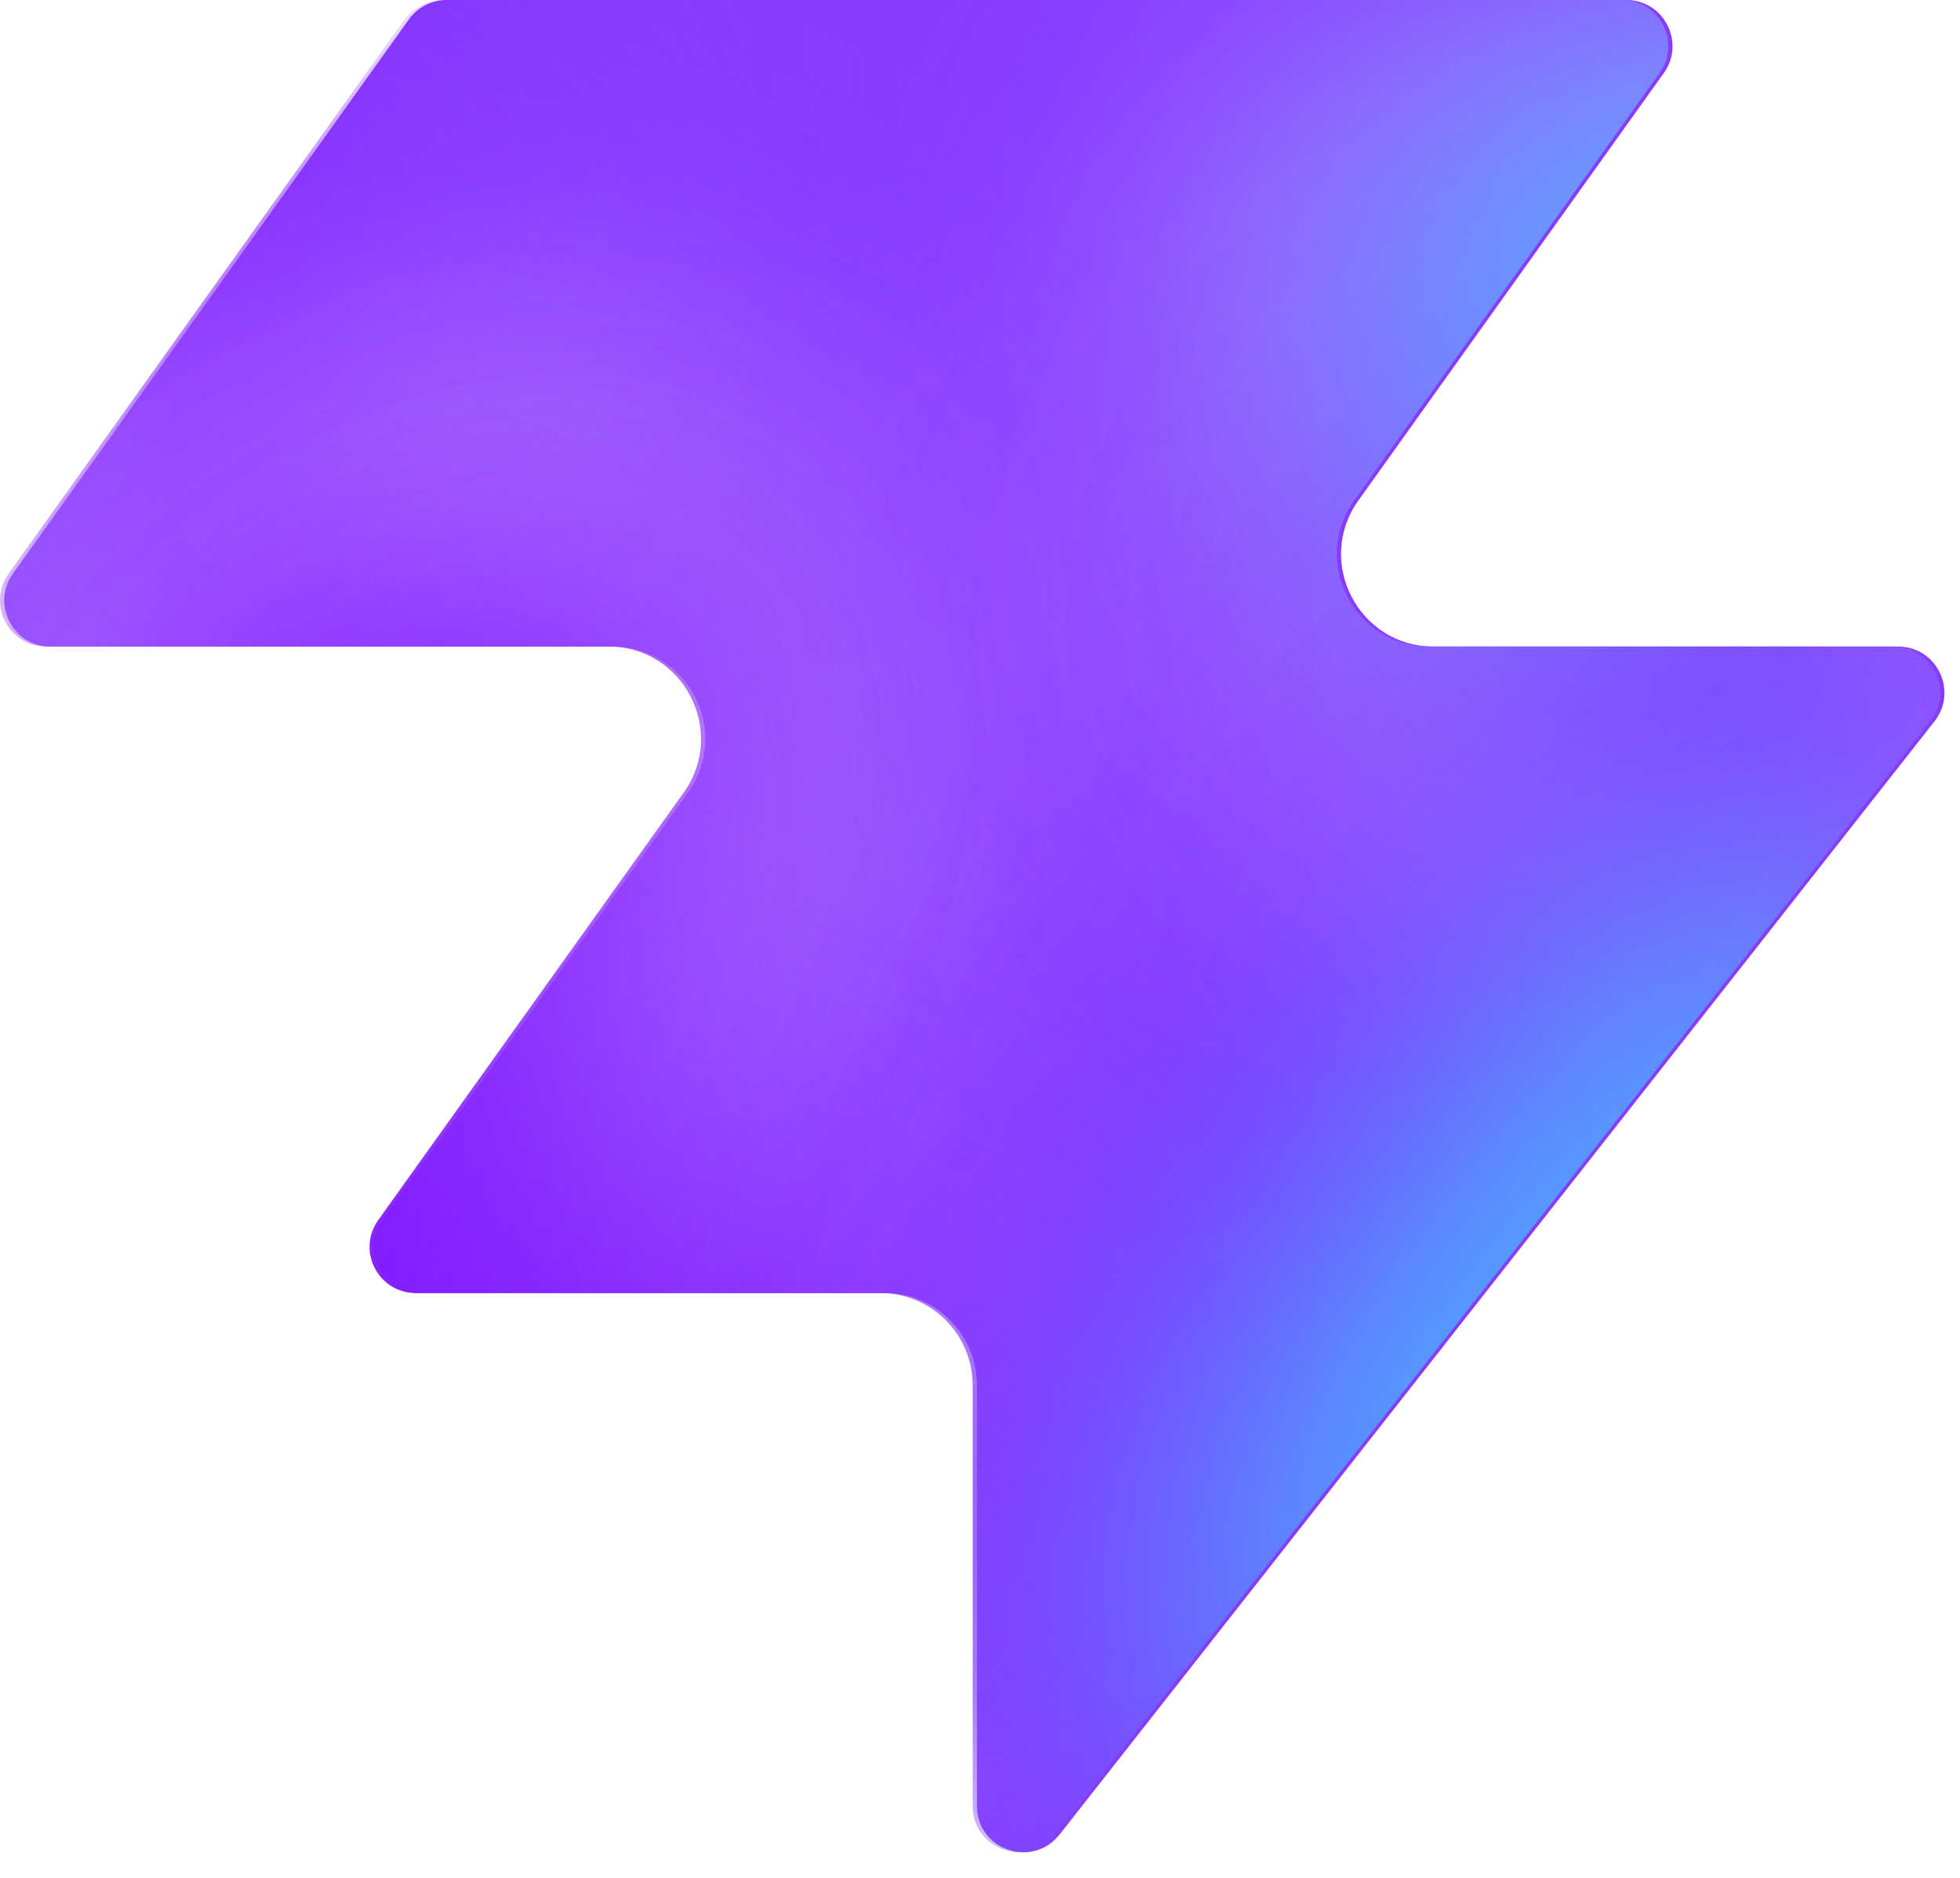
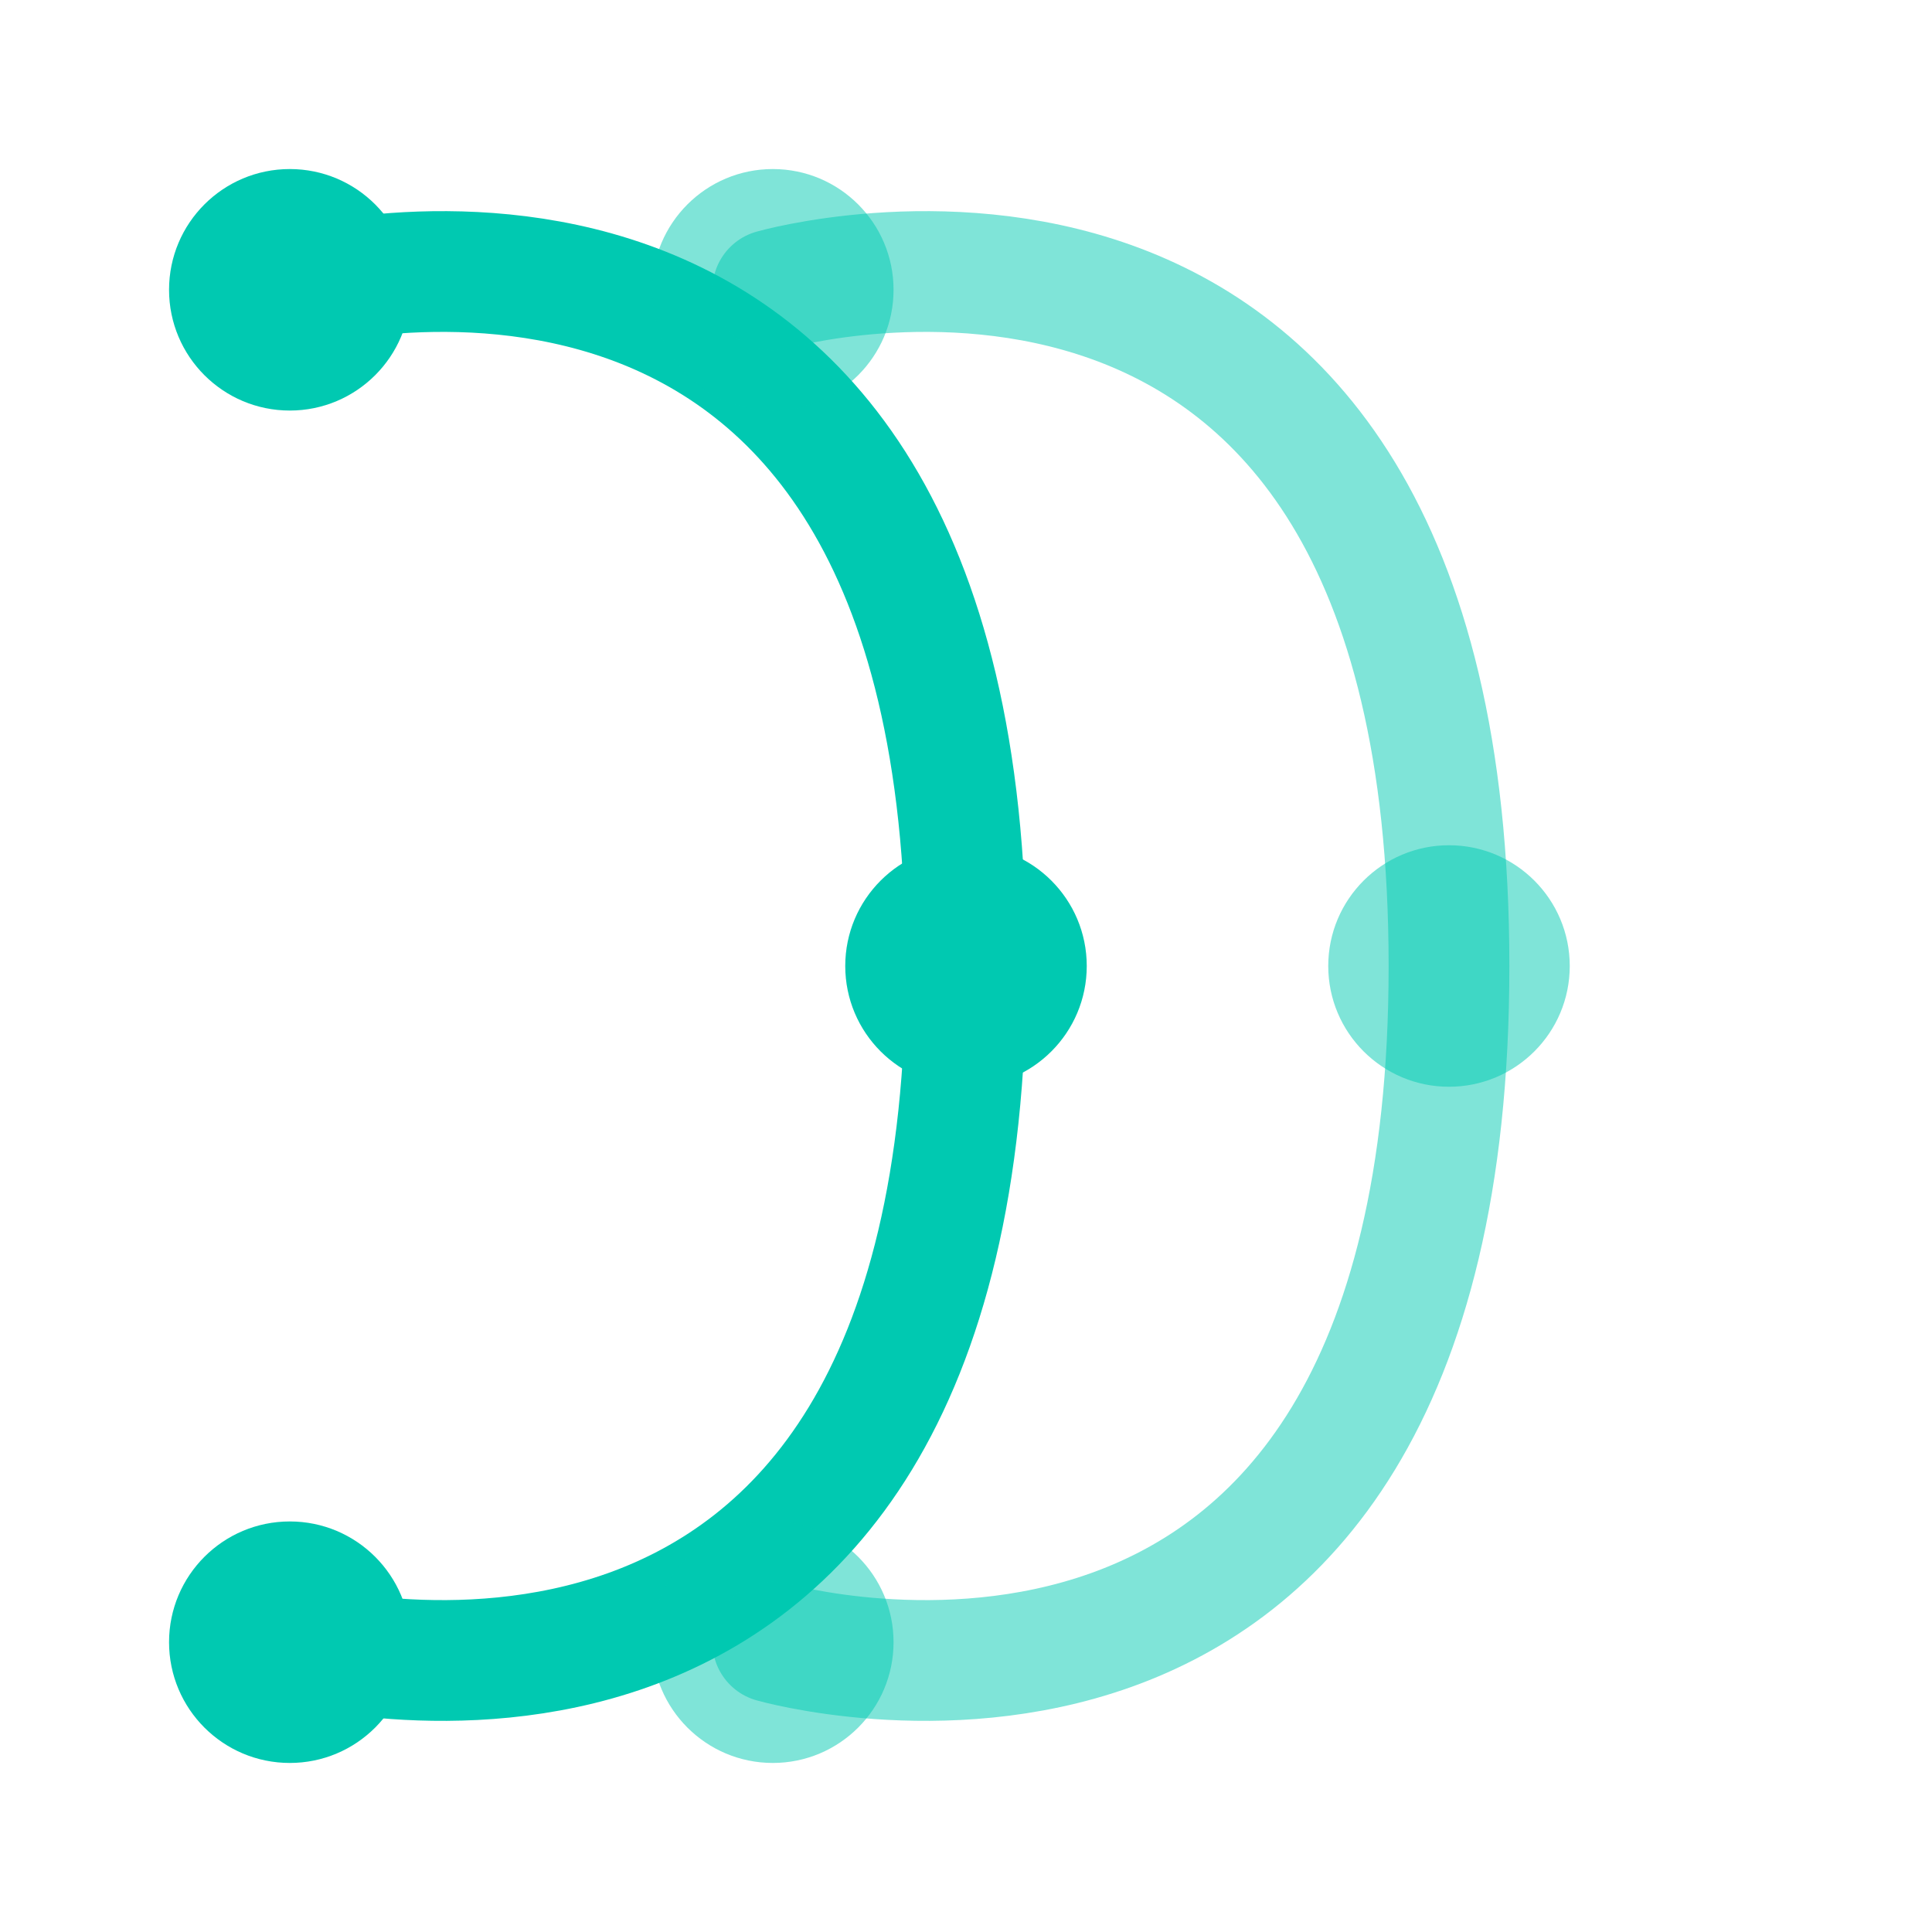
- <svg xmlns="http://www.w3.org/2000/svg" width="48" height="46" fill="none" viewBox="0 0 48 46">
-   <path fill="#863bff" d="M25.946 44.938c-.664.845-2.021.375-2.021-.698V33.937a2.26 2.26 0 0 0-2.262-2.262H10.287c-.92 0-1.456-1.04-.92-1.788l7.48-10.471c1.07-1.497 0-3.578-1.842-3.578H1.237c-.92 0-1.456-1.04-.92-1.788L10.013.474c.214-.297.556-.474.92-.474h28.894c.92 0 1.456 1.04.92 1.788l-7.48 10.471c-1.07 1.498 0 3.579 1.842 3.579h11.377c.943 0 1.473 1.088.89 1.83L25.947 44.94z" style="fill:#863bff;fill:color(display-p3 .525 .23 1);fill-opacity:1" />
-   <mask id="a" width="48" height="46" x="0" y="0" maskUnits="userSpaceOnUse" style="mask-type:alpha">
-     <path fill="#000" d="M25.842 44.938c-.664.844-2.021.375-2.021-.698V33.937a2.26 2.26 0 0 0-2.262-2.262H10.183c-.92 0-1.456-1.04-.92-1.788l7.48-10.471c1.07-1.498 0-3.579-1.842-3.579H1.133c-.92 0-1.456-1.04-.92-1.787L9.91.473c.214-.297.556-.474.92-.474h28.894c.92 0 1.456 1.04.92 1.788l-7.48 10.471c-1.07 1.498 0 3.578 1.842 3.578h11.377c.943 0 1.473 1.088.89 1.832L25.843 44.94z" style="fill:#000;fill-opacity:1" />
-   </mask>
-   <g mask="url(#a)">
-     <g filter="url(#b)">
-       <ellipse cx="5.508" cy="14.704" fill="#ede6ff" rx="5.508" ry="14.704" style="fill:#ede6ff;fill:color(display-p3 .927 .903 1);fill-opacity:1" transform="matrix(.00324 1 1 -.00324 -4.47 31.516)" />
-     </g>
-     <g filter="url(#c)">
-       <ellipse cx="10.399" cy="29.851" fill="#ede6ff" rx="10.399" ry="29.851" style="fill:#ede6ff;fill:color(display-p3 .927 .903 1);fill-opacity:1" transform="matrix(.00324 1 1 -.00324 -39.328 7.883)" />
-     </g>
-     <g filter="url(#d)">
-       <ellipse cx="5.508" cy="30.487" fill="#7e14ff" rx="5.508" ry="30.487" style="fill:#7e14ff;fill:color(display-p3 .492 .077 1);fill-opacity:1" transform="rotate(89.814 -25.913 -14.639)scale(1 -1)" />
-     </g>
-     <g filter="url(#e)">
-       <ellipse cx="5.508" cy="30.599" fill="#7e14ff" rx="5.508" ry="30.599" style="fill:#7e14ff;fill:color(display-p3 .492 .077 1);fill-opacity:1" transform="rotate(89.814 -32.644 -3.334)scale(1 -1)" />
-     </g>
-     <g filter="url(#f)">
-       <ellipse cx="5.508" cy="30.599" fill="#7e14ff" rx="5.508" ry="30.599" style="fill:#7e14ff;fill:color(display-p3 .492 .077 1);fill-opacity:1" transform="matrix(.00324 1 1 -.00324 -34.34 30.47)" />
-     </g>
-     <g filter="url(#g)">
-       <ellipse cx="14.072" cy="22.078" fill="#ede6ff" rx="14.072" ry="22.078" style="fill:#ede6ff;fill:color(display-p3 .927 .903 1);fill-opacity:1" transform="rotate(93.35 24.506 48.493)scale(-1 1)" />
-     </g>
-     <g filter="url(#h)">
-       <ellipse cx="3.47" cy="21.501" fill="#7e14ff" rx="3.47" ry="21.501" style="fill:#7e14ff;fill:color(display-p3 .492 .077 1);fill-opacity:1" transform="rotate(89.009 28.708 47.59)scale(-1 1)" />
-     </g>
-     <g filter="url(#i)">
-       <ellipse cx="3.47" cy="21.501" fill="#7e14ff" rx="3.47" ry="21.501" style="fill:#7e14ff;fill:color(display-p3 .492 .077 1);fill-opacity:1" transform="rotate(89.009 28.708 47.59)scale(-1 1)" />
-     </g>
-     <g filter="url(#j)">
-       <ellipse cx=".387" cy="8.972" fill="#7e14ff" rx="4.407" ry="29.108" style="fill:#7e14ff;fill:color(display-p3 .492 .077 1);fill-opacity:1" transform="rotate(39.51 .387 8.972)" />
-     </g>
-     <g filter="url(#k)">
-       <ellipse cx="47.523" cy="-6.092" fill="#7e14ff" rx="4.407" ry="29.108" style="fill:#7e14ff;fill:color(display-p3 .492 .077 1);fill-opacity:1" transform="rotate(37.892 47.523 -6.092)" />
-     </g>
-     <g filter="url(#l)">
-       <ellipse cx="41.412" cy="6.333" fill="#47bfff" rx="5.971" ry="9.665" style="fill:#47bfff;fill:color(display-p3 .28 .748 1);fill-opacity:1" transform="rotate(37.892 41.412 6.333)" />
-     </g>
-     <g filter="url(#m)">
-       <ellipse cx="-1.879" cy="38.332" fill="#7e14ff" rx="4.407" ry="29.108" style="fill:#7e14ff;fill:color(display-p3 .492 .077 1);fill-opacity:1" transform="rotate(37.892 -1.88 38.332)" />
-     </g>
-     <g filter="url(#n)">
-       <ellipse cx="-1.879" cy="38.332" fill="#7e14ff" rx="4.407" ry="29.108" style="fill:#7e14ff;fill:color(display-p3 .492 .077 1);fill-opacity:1" transform="rotate(37.892 -1.88 38.332)" />
-     </g>
-     <g filter="url(#o)">
-       <ellipse cx="35.651" cy="29.907" fill="#7e14ff" rx="4.407" ry="29.108" style="fill:#7e14ff;fill:color(display-p3 .492 .077 1);fill-opacity:1" transform="rotate(37.892 35.651 29.907)" />
-     </g>
-     <g filter="url(#p)">
-       <ellipse cx="38.418" cy="32.4" fill="#47bfff" rx="5.971" ry="15.297" style="fill:#47bfff;fill:color(display-p3 .28 .748 1);fill-opacity:1" transform="rotate(37.892 38.418 32.4)" />
-     </g>
-   </g>
-   <defs>
-     <filter id="b" width="60.045" height="41.654" x="-19.77" y="16.149" color-interpolation-filters="sRGB" filterUnits="userSpaceOnUse">
-       <feFlood flood-opacity="0" result="BackgroundImageFix" />
-       <feBlend in="SourceGraphic" in2="BackgroundImageFix" result="shape" />
-       <feGaussianBlur result="effect1_foregroundBlur_2002_17158" stdDeviation="7.659" />
-     </filter>
-     <filter id="c" width="90.34" height="51.437" x="-54.613" y="-7.533" color-interpolation-filters="sRGB" filterUnits="userSpaceOnUse">
-       <feFlood flood-opacity="0" result="BackgroundImageFix" />
-       <feBlend in="SourceGraphic" in2="BackgroundImageFix" result="shape" />
-       <feGaussianBlur result="effect1_foregroundBlur_2002_17158" stdDeviation="7.659" />
-     </filter>
-     <filter id="d" width="79.355" height="29.4" x="-49.64" y="2.03" color-interpolation-filters="sRGB" filterUnits="userSpaceOnUse">
-       <feFlood flood-opacity="0" result="BackgroundImageFix" />
-       <feBlend in="SourceGraphic" in2="BackgroundImageFix" result="shape" />
-       <feGaussianBlur result="effect1_foregroundBlur_2002_17158" stdDeviation="4.596" />
-     </filter>
-     <filter id="e" width="79.579" height="29.4" x="-45.045" y="20.029" color-interpolation-filters="sRGB" filterUnits="userSpaceOnUse">
-       <feFlood flood-opacity="0" result="BackgroundImageFix" />
-       <feBlend in="SourceGraphic" in2="BackgroundImageFix" result="shape" />
-       <feGaussianBlur result="effect1_foregroundBlur_2002_17158" stdDeviation="4.596" />
-     </filter>
-     <filter id="f" width="79.579" height="29.4" x="-43.513" y="21.178" color-interpolation-filters="sRGB" filterUnits="userSpaceOnUse">
-       <feFlood flood-opacity="0" result="BackgroundImageFix" />
-       <feBlend in="SourceGraphic" in2="BackgroundImageFix" result="shape" />
-       <feGaussianBlur result="effect1_foregroundBlur_2002_17158" stdDeviation="4.596" />
-     </filter>
-     <filter id="g" width="74.749" height="58.852" x="15.756" y="-17.901" color-interpolation-filters="sRGB" filterUnits="userSpaceOnUse">
-       <feFlood flood-opacity="0" result="BackgroundImageFix" />
-       <feBlend in="SourceGraphic" in2="BackgroundImageFix" result="shape" />
-       <feGaussianBlur result="effect1_foregroundBlur_2002_17158" stdDeviation="7.659" />
-     </filter>
-     <filter id="h" width="61.377" height="25.362" x="23.548" y="2.284" color-interpolation-filters="sRGB" filterUnits="userSpaceOnUse">
-       <feFlood flood-opacity="0" result="BackgroundImageFix" />
-       <feBlend in="SourceGraphic" in2="BackgroundImageFix" result="shape" />
-       <feGaussianBlur result="effect1_foregroundBlur_2002_17158" stdDeviation="4.596" />
-     </filter>
-     <filter id="i" width="61.377" height="25.362" x="23.548" y="2.284" color-interpolation-filters="sRGB" filterUnits="userSpaceOnUse">
-       <feFlood flood-opacity="0" result="BackgroundImageFix" />
-       <feBlend in="SourceGraphic" in2="BackgroundImageFix" result="shape" />
-       <feGaussianBlur result="effect1_foregroundBlur_2002_17158" stdDeviation="4.596" />
-     </filter>
-     <filter id="j" width="56.045" height="63.649" x="-27.636" y="-22.853" color-interpolation-filters="sRGB" filterUnits="userSpaceOnUse">
-       <feFlood flood-opacity="0" result="BackgroundImageFix" />
-       <feBlend in="SourceGraphic" in2="BackgroundImageFix" result="shape" />
-       <feGaussianBlur result="effect1_foregroundBlur_2002_17158" stdDeviation="4.596" />
-     </filter>
-     <filter id="k" width="54.814" height="64.646" x="20.116" y="-38.415" color-interpolation-filters="sRGB" filterUnits="userSpaceOnUse">
-       <feFlood flood-opacity="0" result="BackgroundImageFix" />
-       <feBlend in="SourceGraphic" in2="BackgroundImageFix" result="shape" />
-       <feGaussianBlur result="effect1_foregroundBlur_2002_17158" stdDeviation="4.596" />
-     </filter>
-     <filter id="l" width="33.541" height="35.313" x="24.641" y="-11.323" color-interpolation-filters="sRGB" filterUnits="userSpaceOnUse">
-       <feFlood flood-opacity="0" result="BackgroundImageFix" />
-       <feBlend in="SourceGraphic" in2="BackgroundImageFix" result="shape" />
-       <feGaussianBlur result="effect1_foregroundBlur_2002_17158" stdDeviation="4.596" />
-     </filter>
-     <filter id="m" width="54.814" height="64.646" x="-29.286" y="6.009" color-interpolation-filters="sRGB" filterUnits="userSpaceOnUse">
-       <feFlood flood-opacity="0" result="BackgroundImageFix" />
-       <feBlend in="SourceGraphic" in2="BackgroundImageFix" result="shape" />
-       <feGaussianBlur result="effect1_foregroundBlur_2002_17158" stdDeviation="4.596" />
-     </filter>
-     <filter id="n" width="54.814" height="64.646" x="-29.286" y="6.009" color-interpolation-filters="sRGB" filterUnits="userSpaceOnUse">
-       <feFlood flood-opacity="0" result="BackgroundImageFix" />
-       <feBlend in="SourceGraphic" in2="BackgroundImageFix" result="shape" />
-       <feGaussianBlur result="effect1_foregroundBlur_2002_17158" stdDeviation="4.596" />
-     </filter>
-     <filter id="o" width="54.814" height="64.646" x="8.244" y="-2.416" color-interpolation-filters="sRGB" filterUnits="userSpaceOnUse">
-       <feFlood flood-opacity="0" result="BackgroundImageFix" />
-       <feBlend in="SourceGraphic" in2="BackgroundImageFix" result="shape" />
-       <feGaussianBlur result="effect1_foregroundBlur_2002_17158" stdDeviation="4.596" />
-     </filter>
-     <filter id="p" width="39.409" height="43.623" x="18.713" y="10.588" color-interpolation-filters="sRGB" filterUnits="userSpaceOnUse">
-       <feFlood flood-opacity="0" result="BackgroundImageFix" />
-       <feBlend in="SourceGraphic" in2="BackgroundImageFix" result="shape" />
-       <feGaussianBlur result="effect1_foregroundBlur_2002_17158" stdDeviation="4.596" />
-     </filter>
-   </defs>
+ <svg xmlns="http://www.w3.org/2000/svg" viewBox="0 0 40 40" fill="none">
+   <path d="M6 6 C6 6, 20 2, 20 20 C20 38, 6 34, 6 34" stroke="#00C9B1" stroke-width="2.5" stroke-linecap="round" fill="none" />
+   <path d="M16 6 C16 6, 30 2, 30 20 C30 38, 16 34, 16 34" stroke="#00C9B1" stroke-width="2.5" stroke-linecap="round" fill="none" opacity="0.5" />
+   <circle cx="6" cy="6" r="2.5" fill="#00C9B1" />
+   <circle cx="16" cy="6" r="2.5" fill="#00C9B1" opacity="0.5" />
+   <circle cx="20" cy="20" r="2.5" fill="#00C9B1" />
+   <circle cx="6" cy="34" r="2.5" fill="#00C9B1" />
+   <circle cx="16" cy="34" r="2.5" fill="#00C9B1" opacity="0.5" />
+   <circle cx="30" cy="20" r="2.5" fill="#00C9B1" opacity="0.5" />
</svg>
